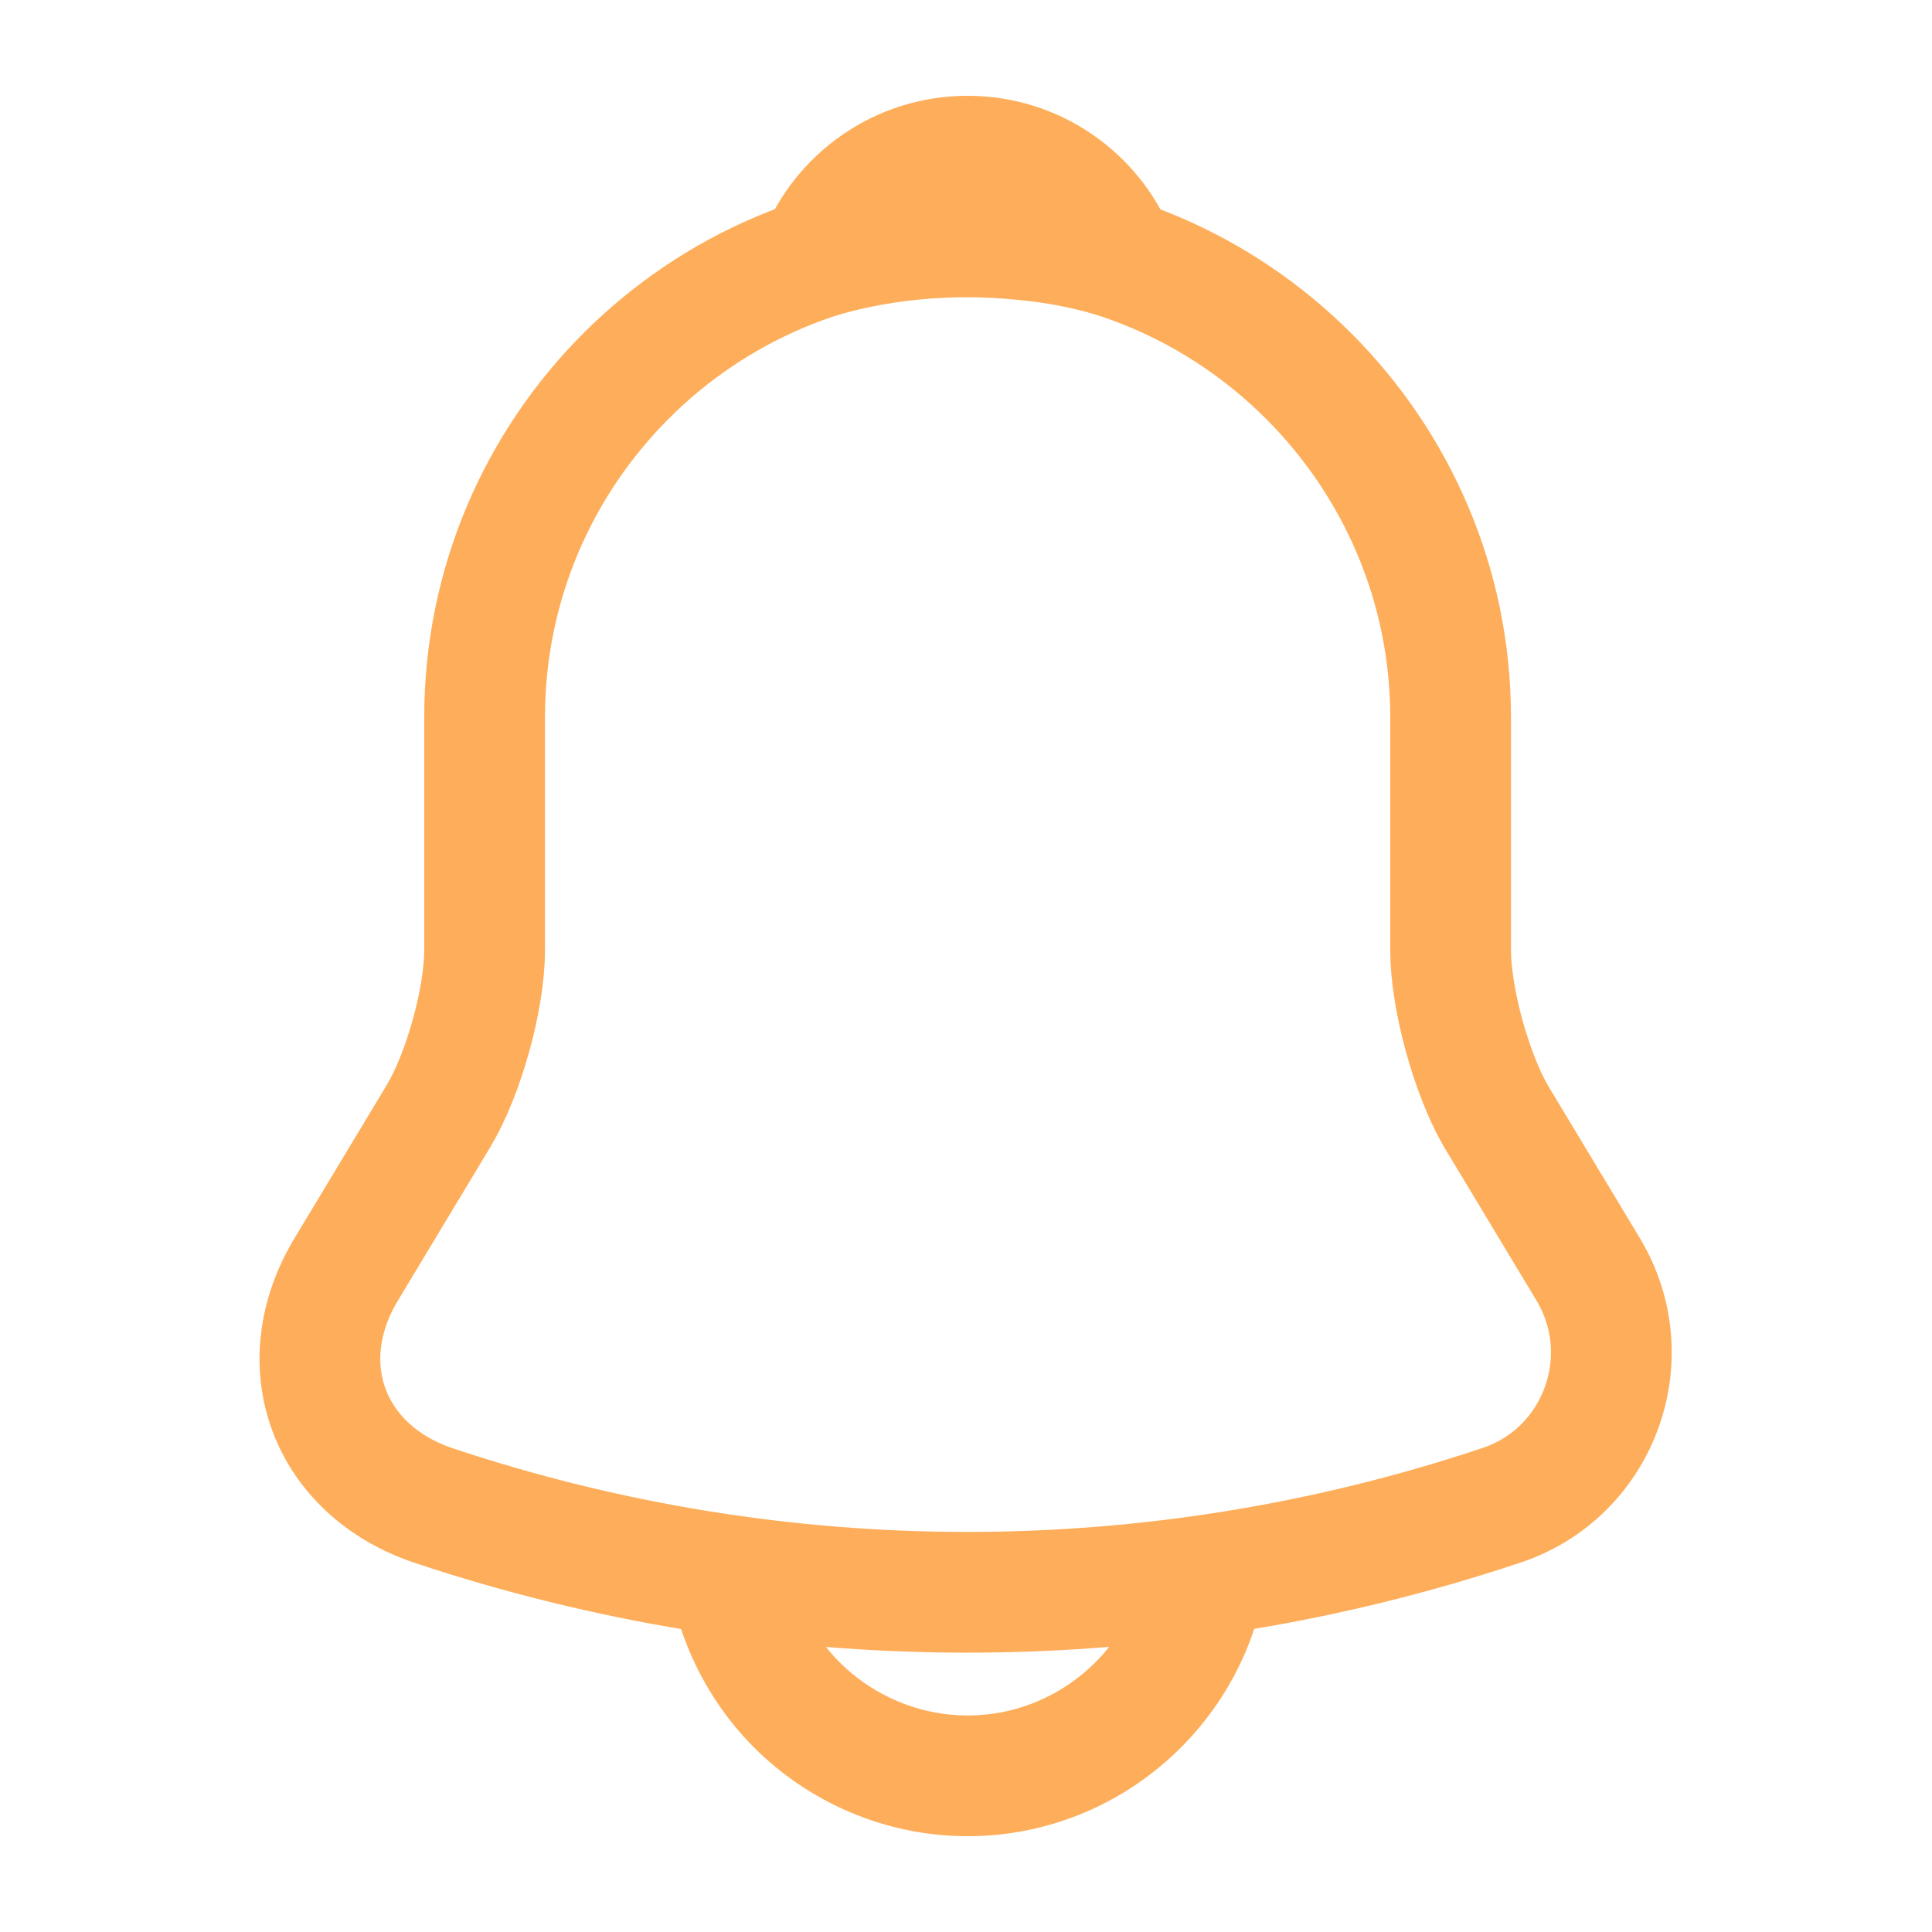
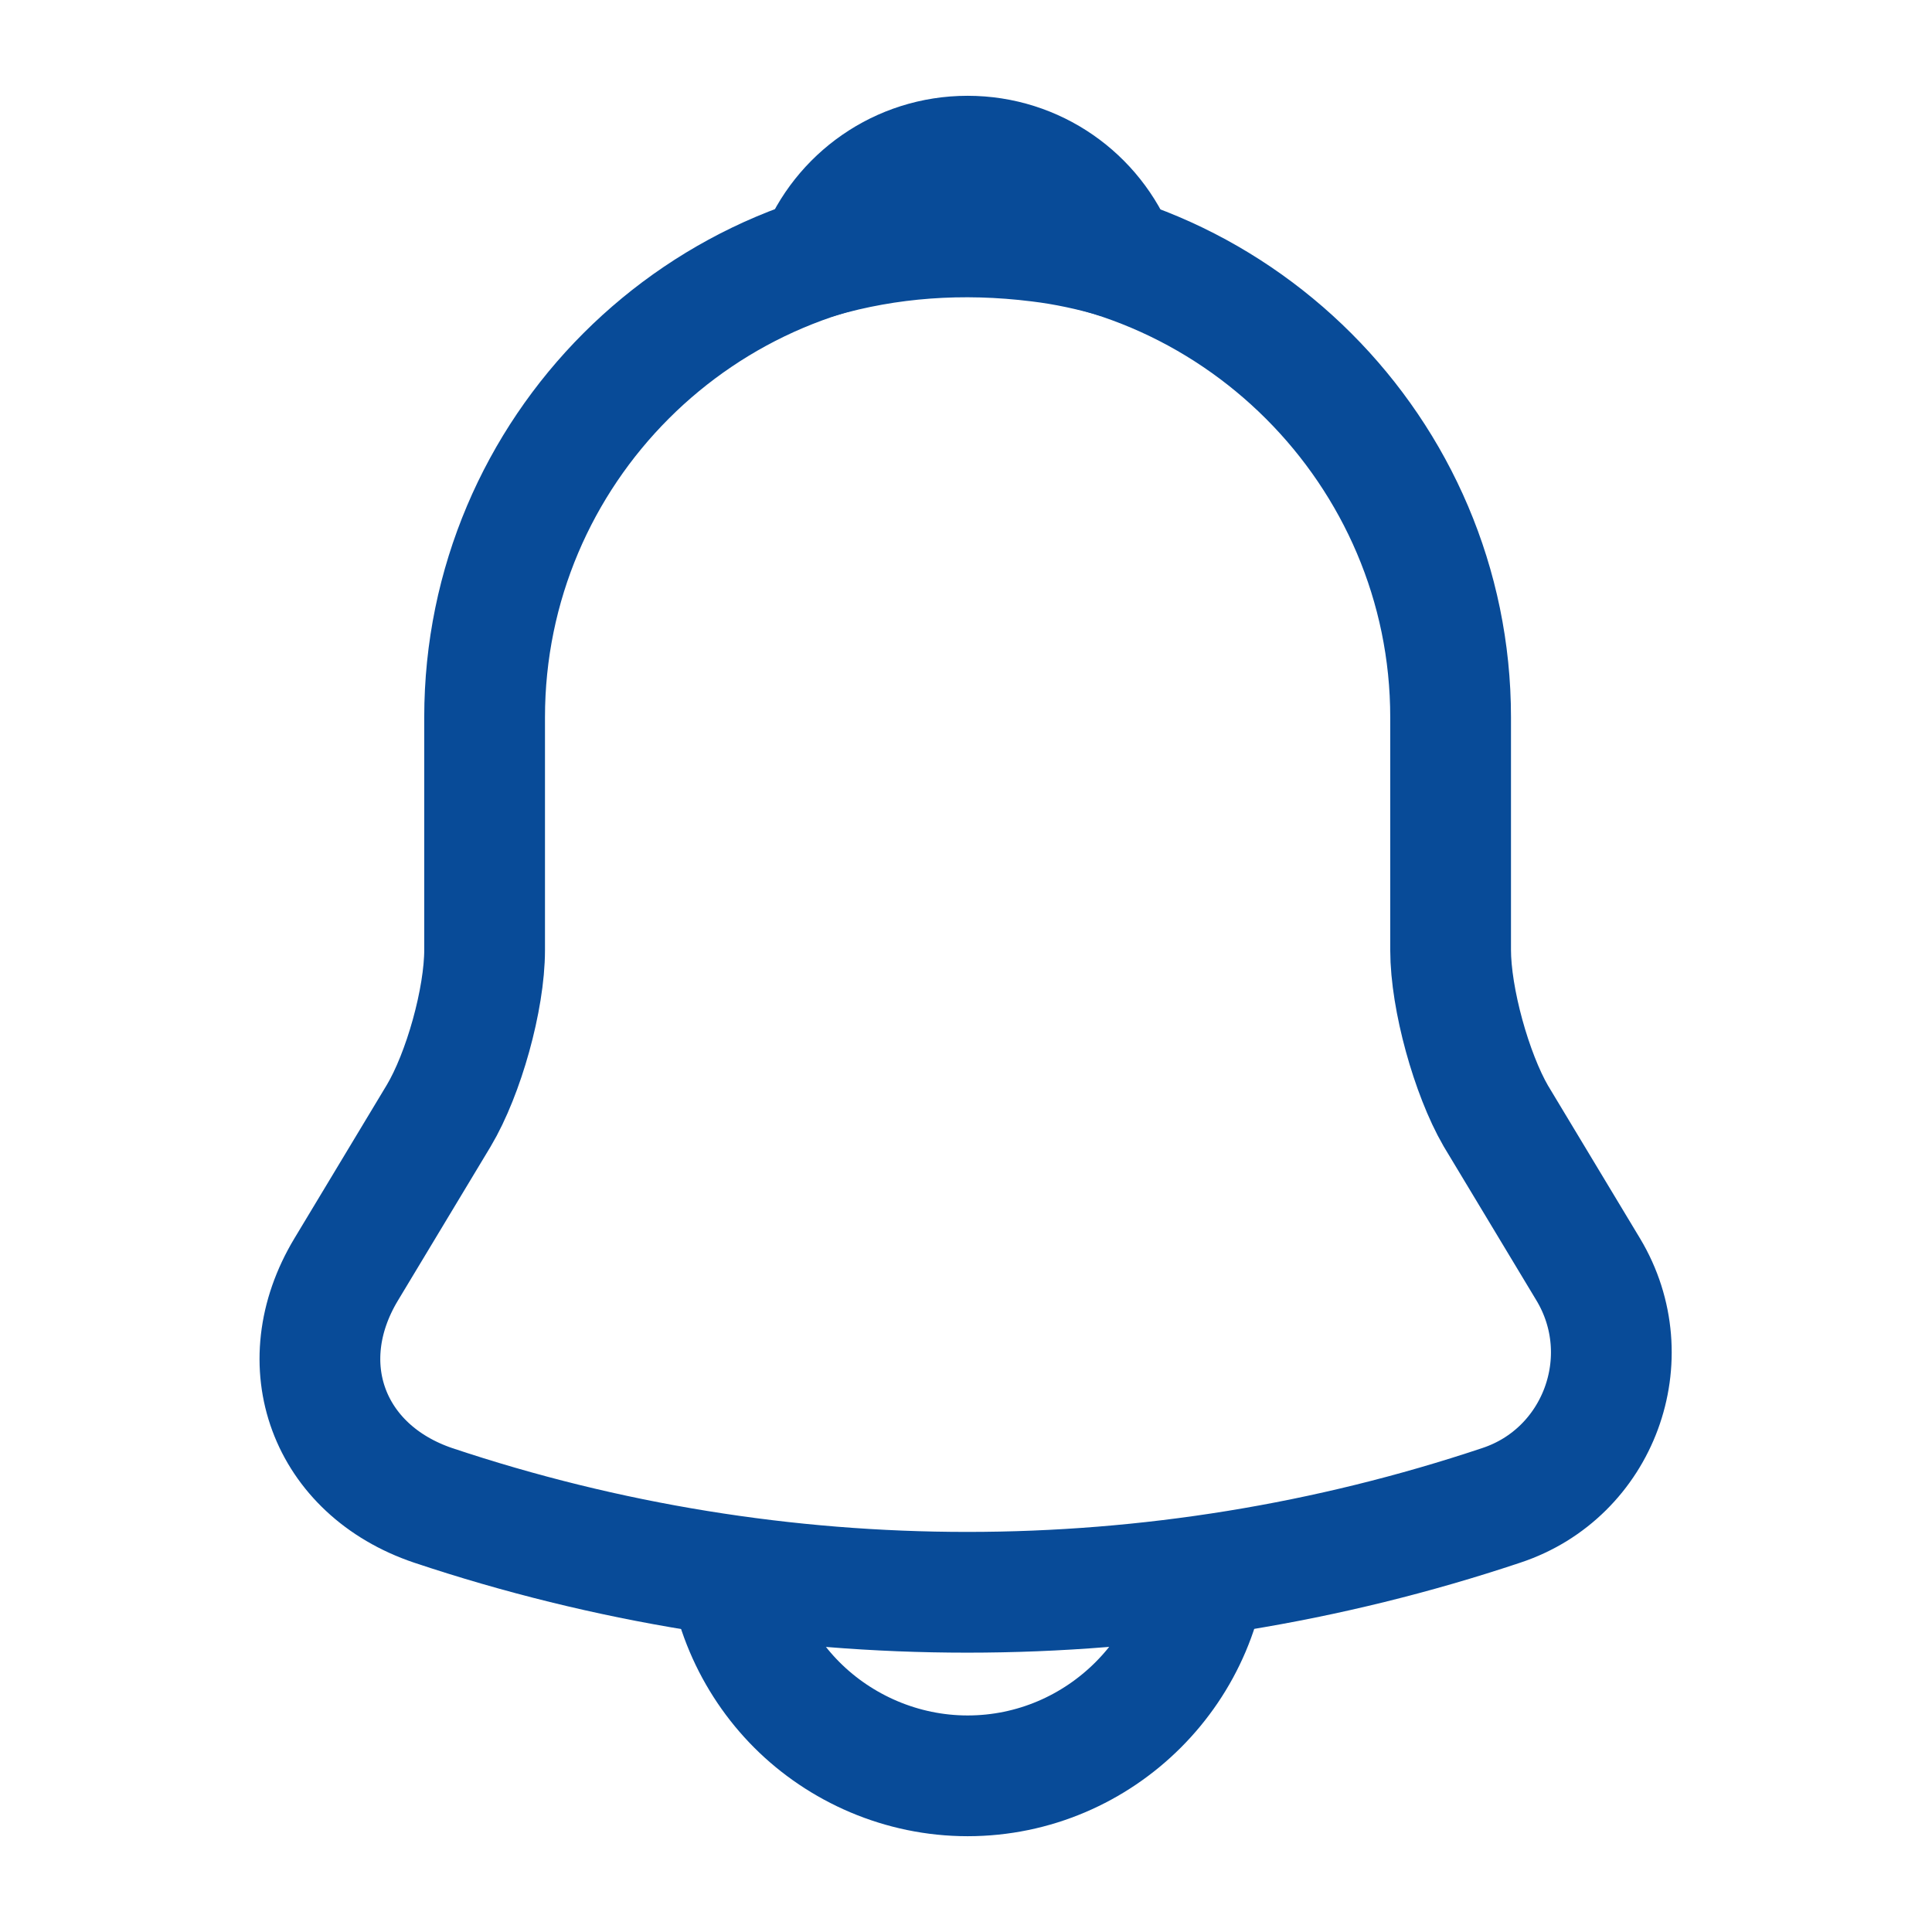
<svg xmlns="http://www.w3.org/2000/svg" width="24" height="24" viewBox="0 0 24 24" fill="none">
-   <path d="M12.02 2.91C8.71 2.91 6.02 5.6 6.02 8.91V11.8C6.02 12.41 5.76 13.34 5.45 13.86L4.3 15.77C3.59 16.95 4.08 18.26 5.38 18.7C9.69 20.14 14.34 20.14 18.65 18.7C19.86 18.3 20.39 16.87 19.73 15.77L18.58 13.86C18.28 13.34 18.02 12.41 18.02 11.8V8.91C18.02 5.61 15.32 2.91 12.02 2.91Z" stroke="#FEAE5A" stroke-width="1.5" stroke-miterlimit="10" stroke-linecap="round" />
-   <path d="M13.87 3.2C13.56 3.11 13.24 3.04 12.91 3C11.95 2.88 11.03 2.95 10.17 3.2C10.46 2.46 11.18 1.94 12.02 1.94C12.86 1.94 13.58 2.46 13.87 3.2Z" stroke="#FEAE5A" stroke-width="1.5" stroke-miterlimit="10" stroke-linecap="round" stroke-linejoin="round" />
-   <path d="M15.02 19.06C15.02 20.71 13.67 22.06 12.02 22.06C11.2 22.06 10.44 21.72 9.9 21.18C9.36 20.64 9.02 19.88 9.02 19.06" stroke="#FEAE5A" stroke-width="1.5" stroke-miterlimit="10" />
+   <path d="M12.02 2.91C8.71 2.91 6.02 5.6 6.02 8.91V11.8C6.02 12.41 5.76 13.34 5.45 13.86L4.3 15.77C3.59 16.95 4.08 18.26 5.38 18.7C9.69 20.14 14.34 20.14 18.65 18.7C19.86 18.3 20.39 16.87 19.73 15.77L18.58 13.86C18.28 13.34 18.02 12.41 18.02 11.8V8.91C18.02 5.61 15.32 2.91 12.02 2.91Z" stroke="#084B98" stroke-width="1.5" stroke-miterlimit="10" stroke-linecap="round" />
+   <path d="M13.87 3.2C13.56 3.11 13.24 3.04 12.91 3C11.95 2.88 11.03 2.95 10.17 3.2C10.46 2.46 11.18 1.94 12.02 1.94C12.86 1.94 13.58 2.46 13.87 3.2Z" stroke="#084B98" stroke-width="1.5" stroke-miterlimit="10" stroke-linecap="round" stroke-linejoin="round" />
+   <path d="M15.02 19.06C15.02 20.71 13.67 22.06 12.02 22.06C11.2 22.06 10.44 21.72 9.9 21.18C9.36 20.64 9.02 19.88 9.02 19.06" stroke="#084B98" stroke-width="1.5" stroke-miterlimit="10" />
</svg>
